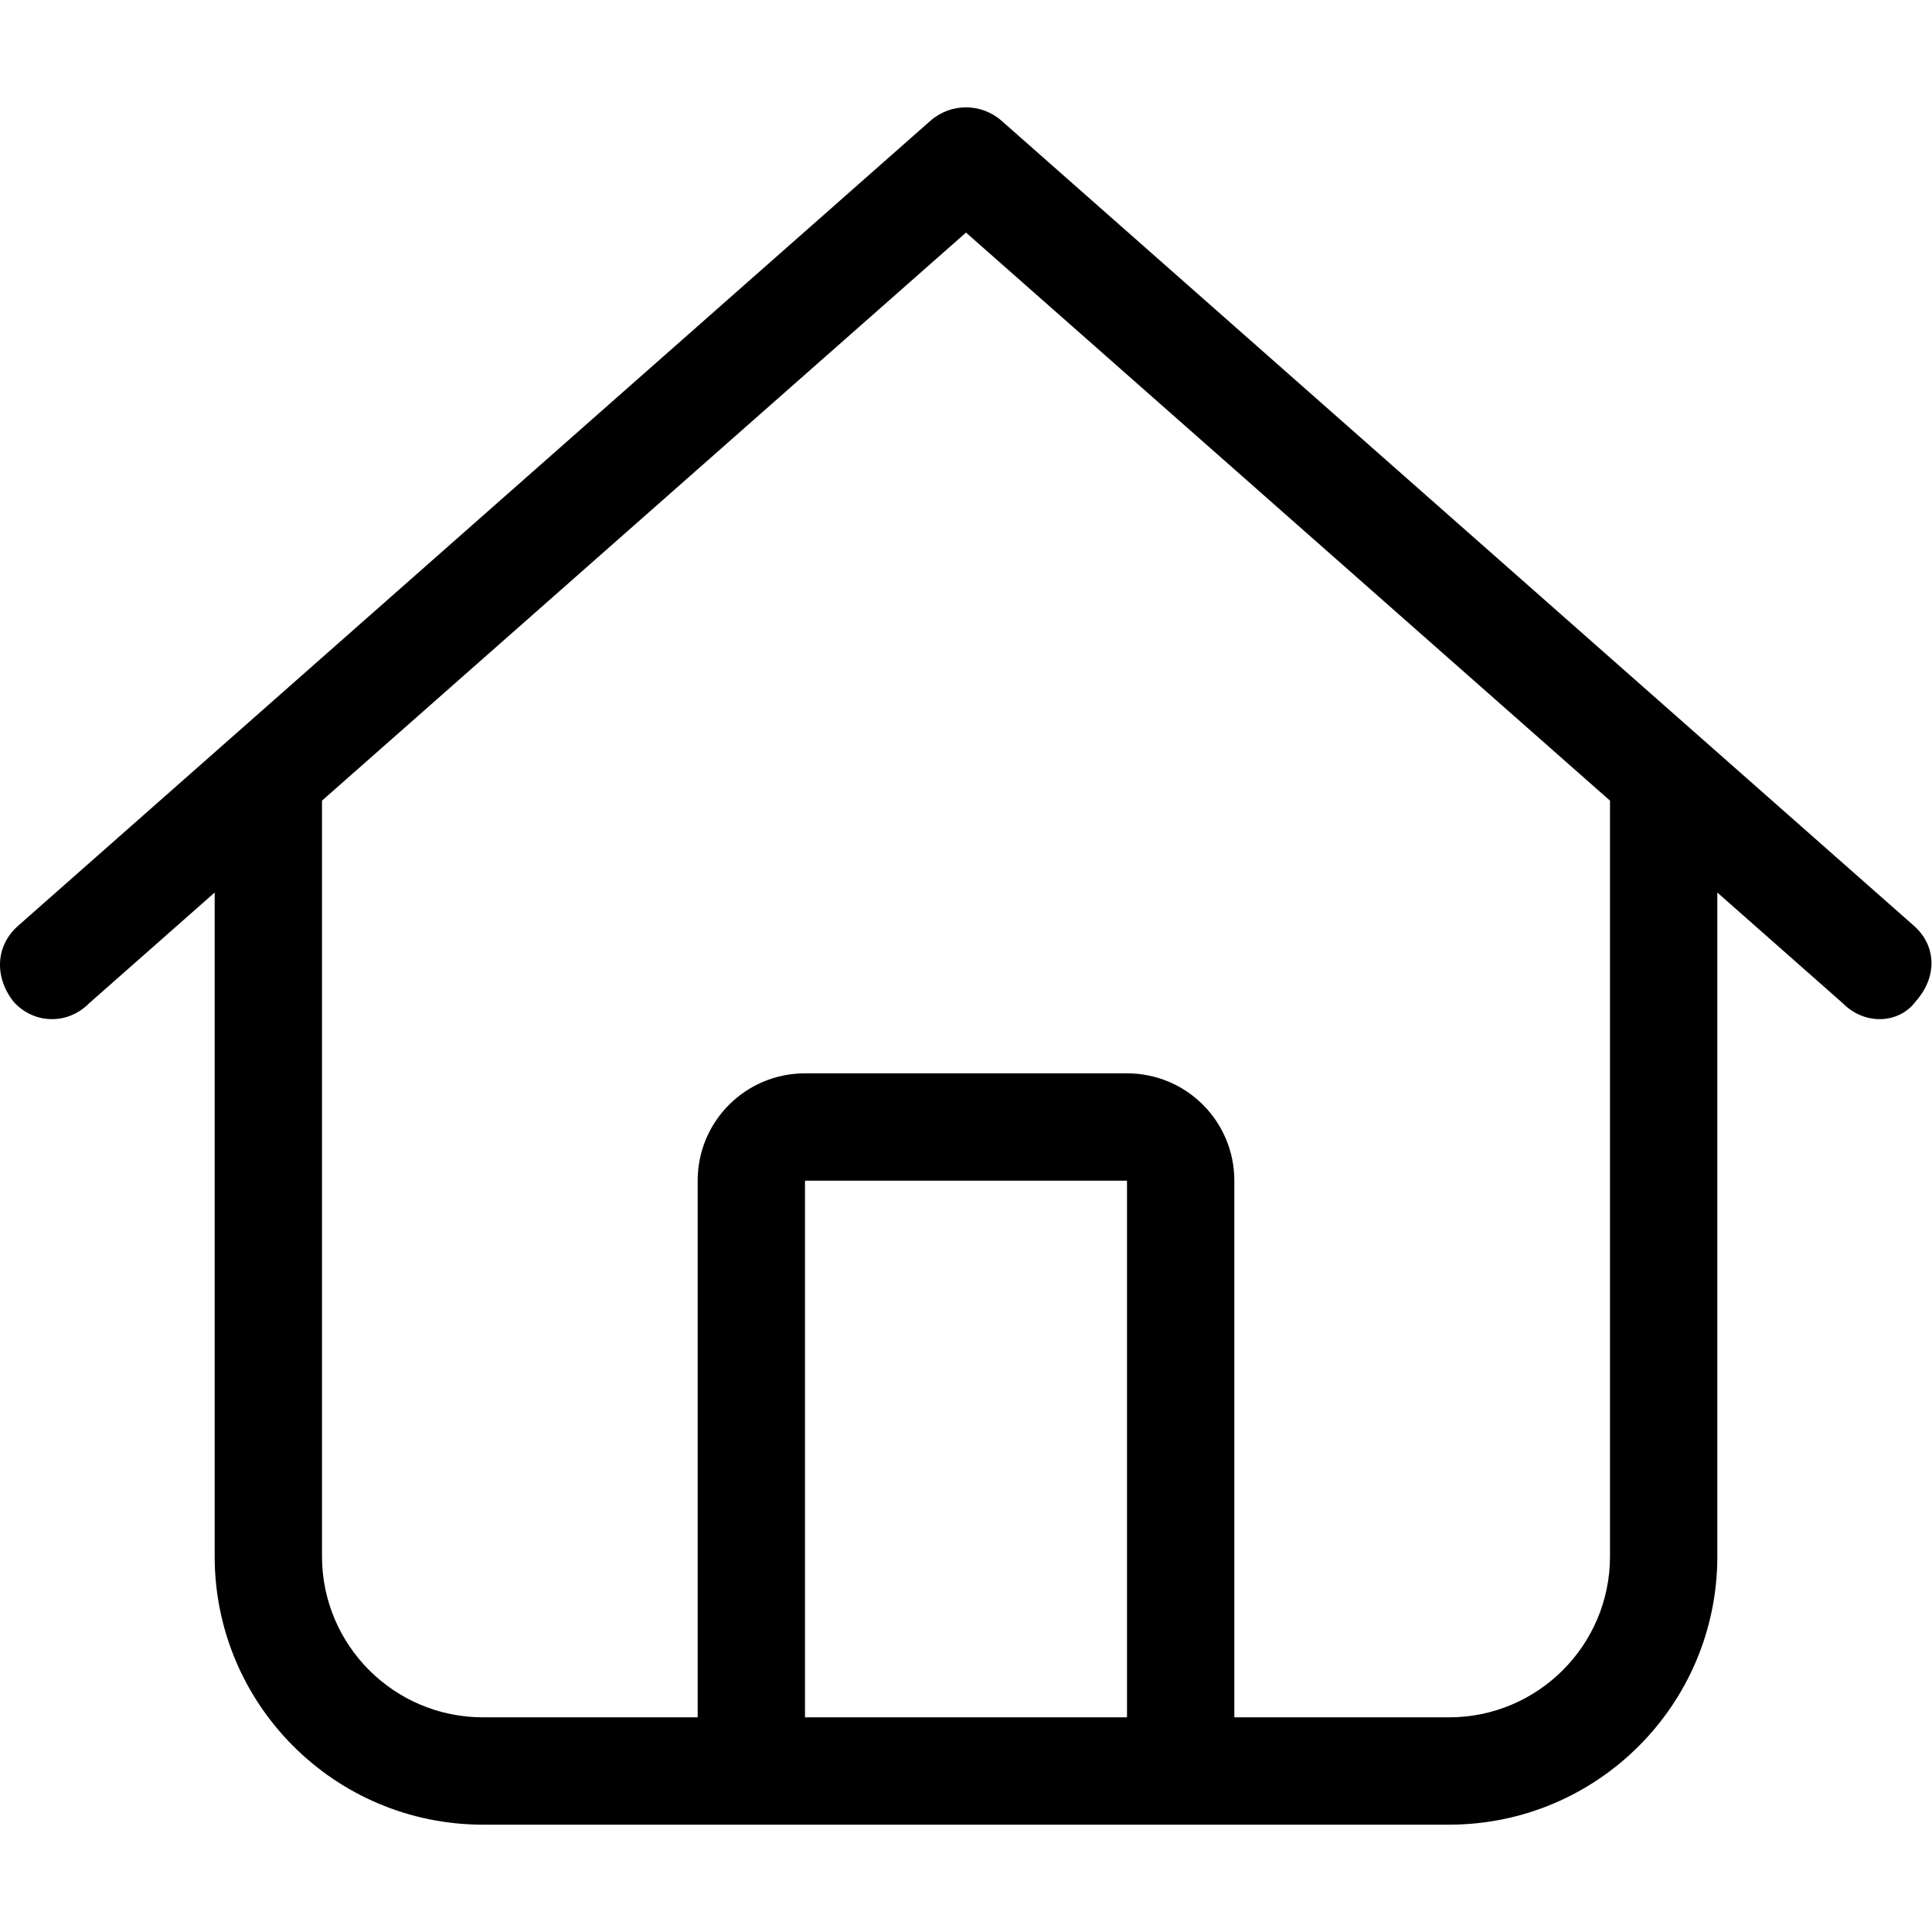
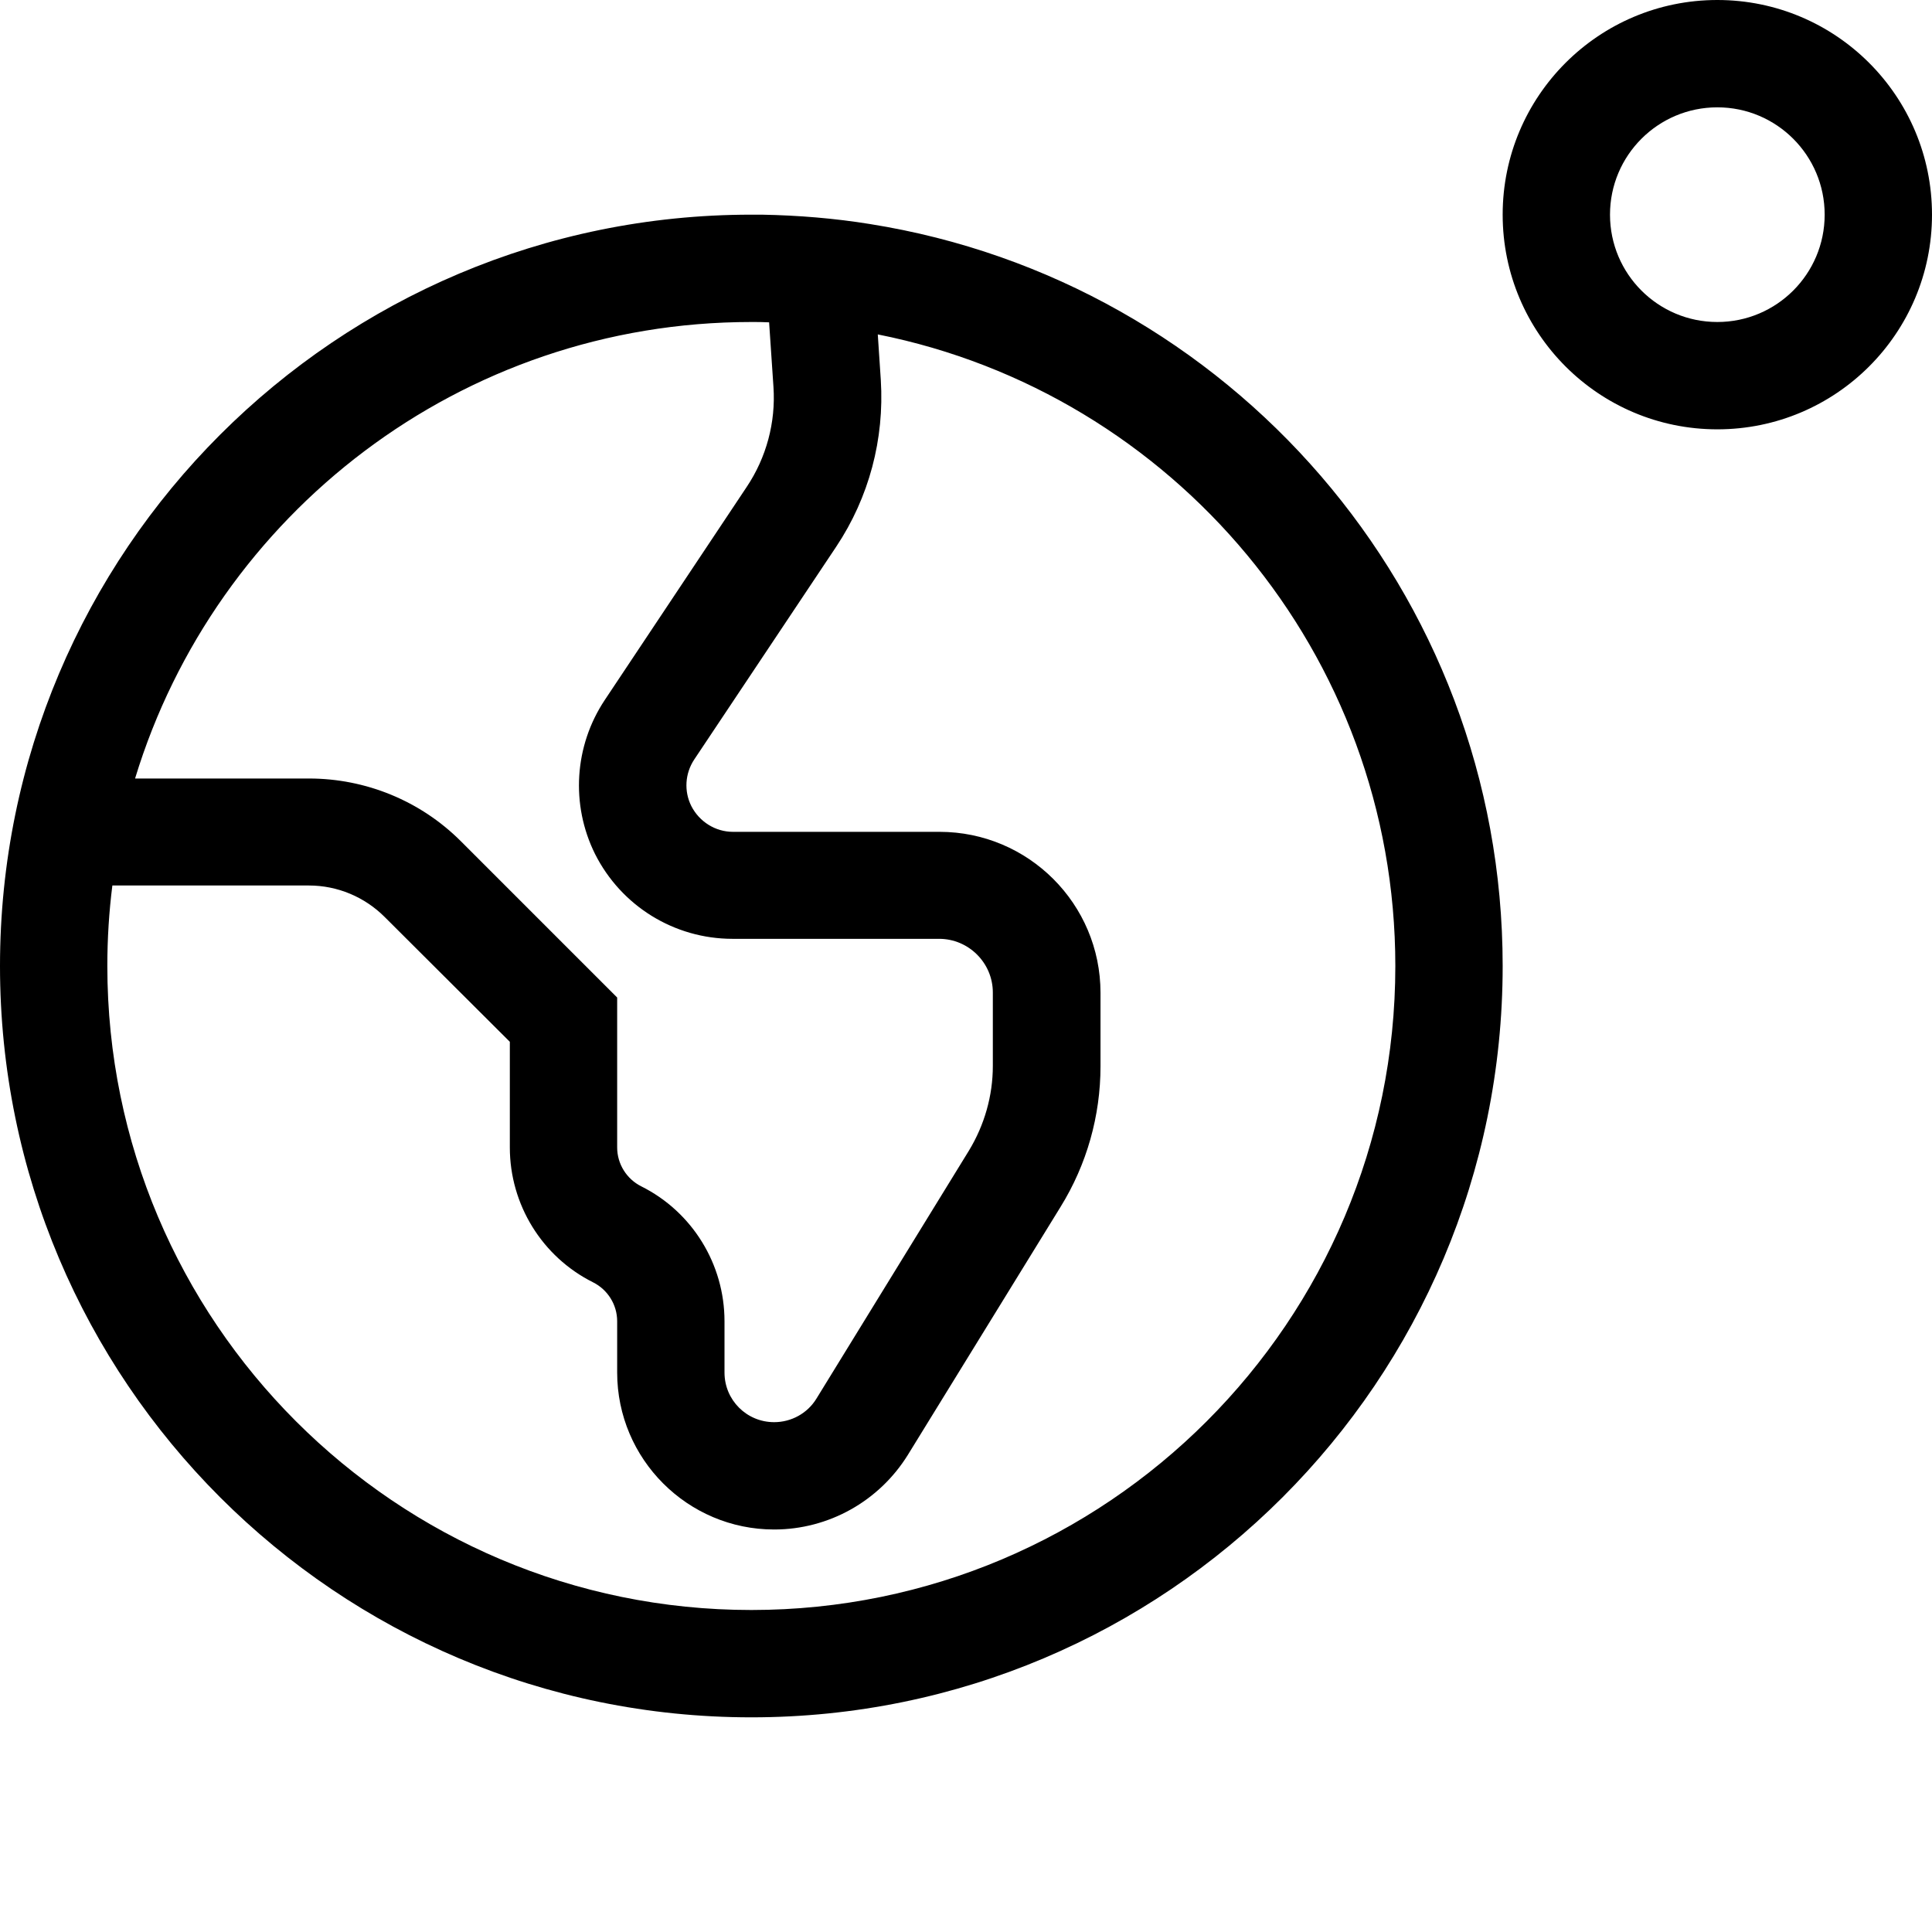
- <svg xmlns="http://www.w3.org/2000/svg" viewBox="0 -32 576 576">
-   <path d="M570.6 244C577.2 249.8 577.8 259.1 571.1 266.6 566.2 273.2 556 273.8 549.4 267.1L512 234.1V432C512 476.2 476.2 512 432 512H144C99.82 512 64 476.2 64 432V234.1L26.59 267.1C19.96 273.8 9.849 273.2 4.003 266.6 -1.844 259.1-1.212 249.8 5.414 244L277.4 4.002C283.5-1.334 292.5-1.334 298.6 4.002L570.6 244ZM144 480H208V320C208 302.3 222.3 288 240 288H336C353.7 288 368 302.3 368 320V480H432C458.5 480 480 458.5 480 432V206.7L288 37.34 96 206.7V432C96 458.5 117.5 480 144 480ZM240 480H336V320H240V480Z" />
+ <svg xmlns="http://www.w3.org/2000/svg" viewBox="0 0 576 576">
+   <path d="M512 32V32C529.673 32 544 46.326 544 64 544 81.673 529.673 96 512 96V96C494.326 96 480 81.673 480 64 480 46.326 494.326 32 512 32ZM512 128V128C547.346 128 576 99.346 576 64 576 28.653 547.346 0 512 0V0C476.653 0 448 28.653 448 64 448 99.346 476.653 128 512 128ZM224 480C118 480 32 394 32 288 32 279.9 32.5 271.9 33.5 264H92.1C100.6 264 108.7 267.4 114.7 273.4L152 310.6V342.1C152 359.1 161.6 374.7 176.8 382.3 181.2 384.5 184 389 184 393.9V409.2C184 435 205 456 230.8 456 247 456 262.1 447.6 270.7 433.7L316.2 359.8C324 347.2 328.1 332.7 328.1 317.9V296C328.1 269.5 306.6 248 280.1 248H218.5C213.3 248 208.5 245 206.1 240.3 203.9 235.9 204.2 230.6 207 226.4L249.3 163C259.1 148.3 263.7 130.9 262.6 113.3L261.7 99.7C349.6 117.2 416 194.8 416 288 416 394 330 480 224 480ZM40.3 232C64.3 153.3 137.4 96 224 96 225.8 96 227.5 96 229.3 96.1L230.6 115.4C231.3 125.9 228.5 136.4 222.6 145.2L180.3 208.7C171.2 222.4 170.1 239.9 177.4 254.6 185.2 270.1 201 279.9 218.4 279.9H280C288.8 279.9 296 287.1 296 295.9V317.8C296 326.7 293.5 335.4 288.9 343L243.4 417C240.7 421.4 235.9 424 230.8 424 222.6 424 216 417.4 216 409.2V393.9C216 376.9 206.4 361.3 191.2 353.7 186.8 351.5 184 347 184 342.1V304 297.4L179.3 292.7 137.4 250.8C125.4 238.8 109.1 232.1 92.1 232.1H40.3ZM227.2 64C226.1 64 225.1 64 224 64 100.3 64 0 164.3 0 288 0 411.7 100.3 512 224 512 347.7 512 448 411.7 448 288 448 176.3 366.3 83.8 259.4 66.8V66.8C248.9 65.1 238.1 64.2 227.1 64V64Z" />
</svg>
